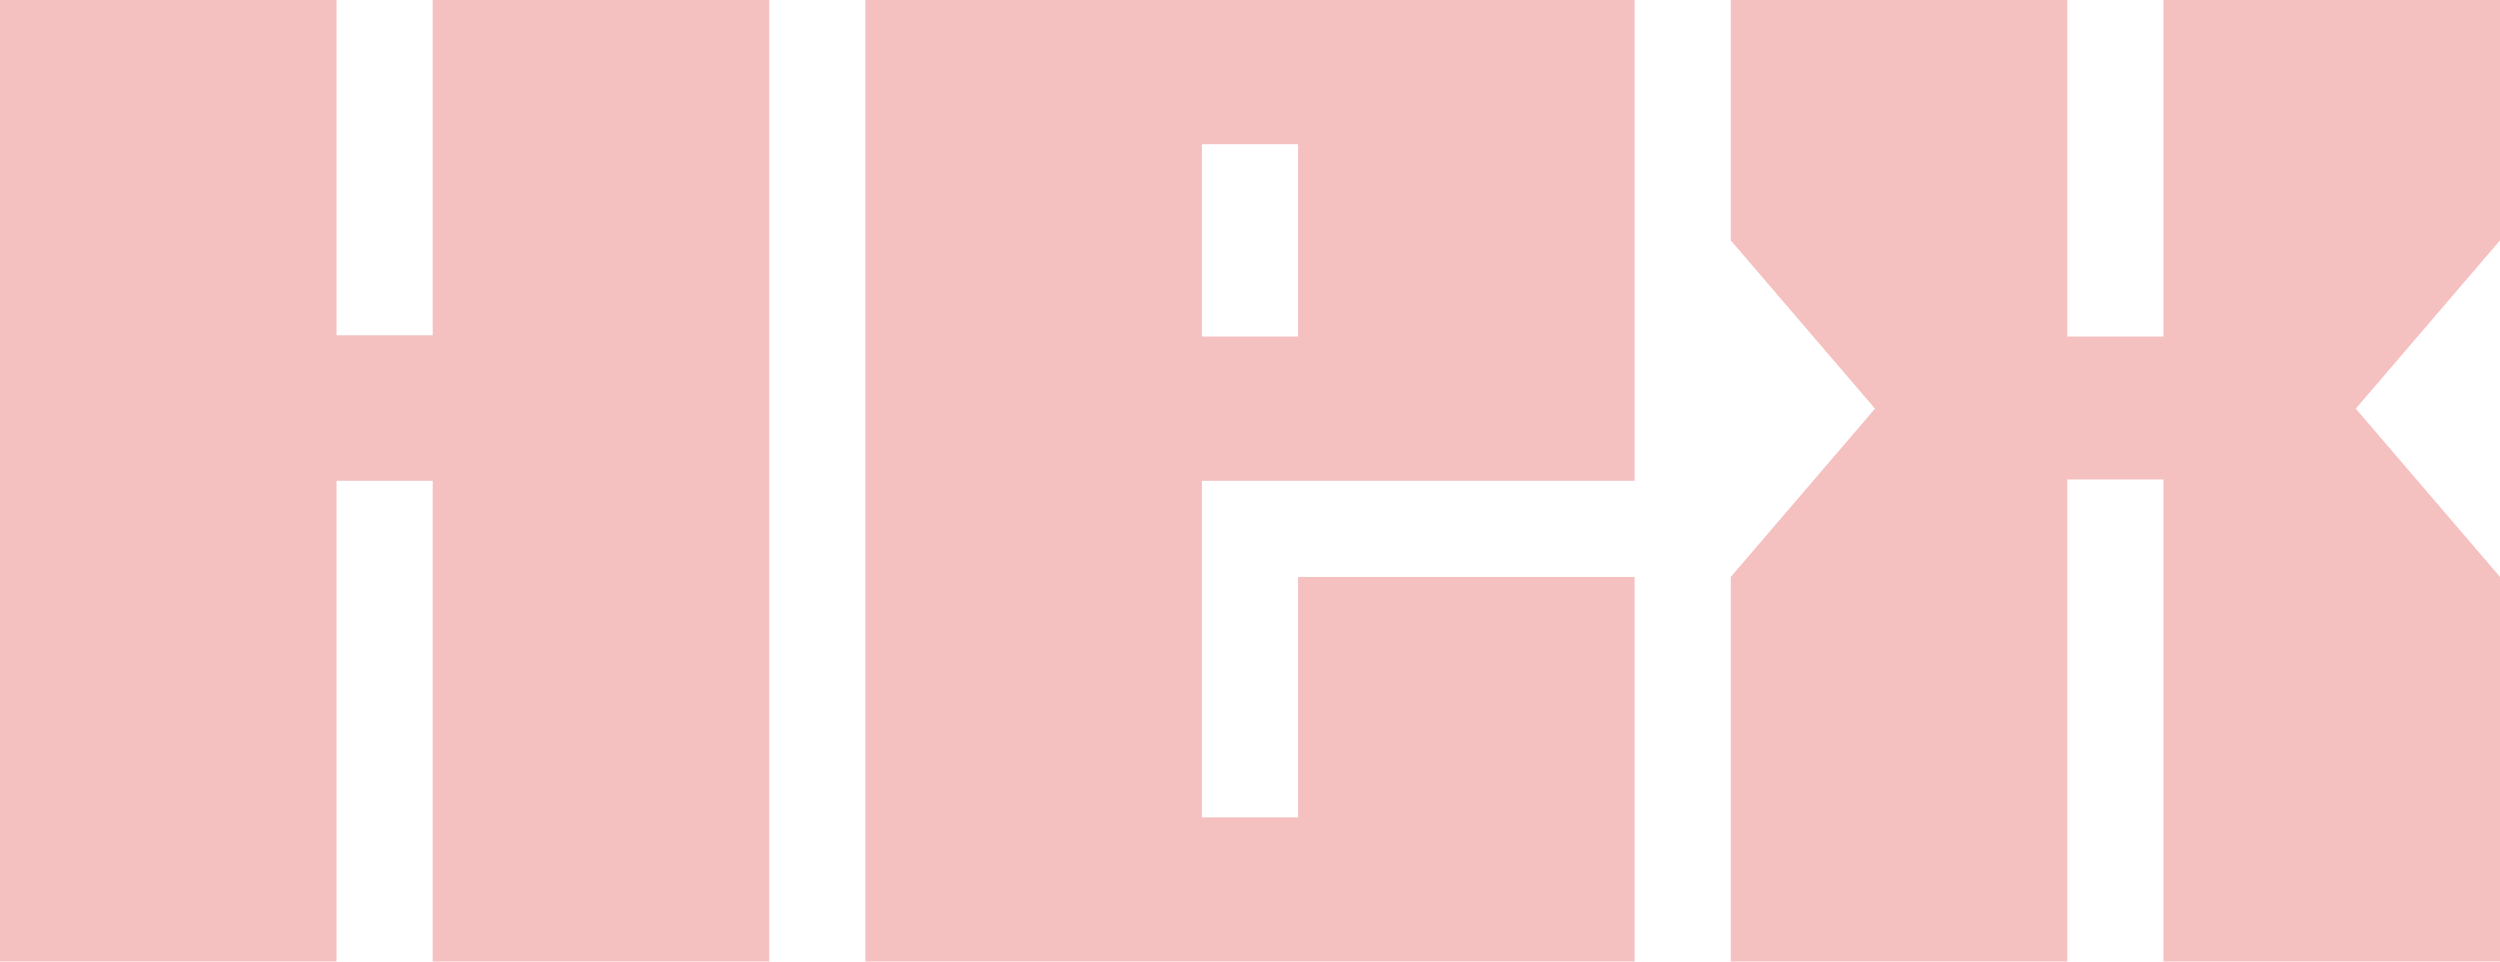
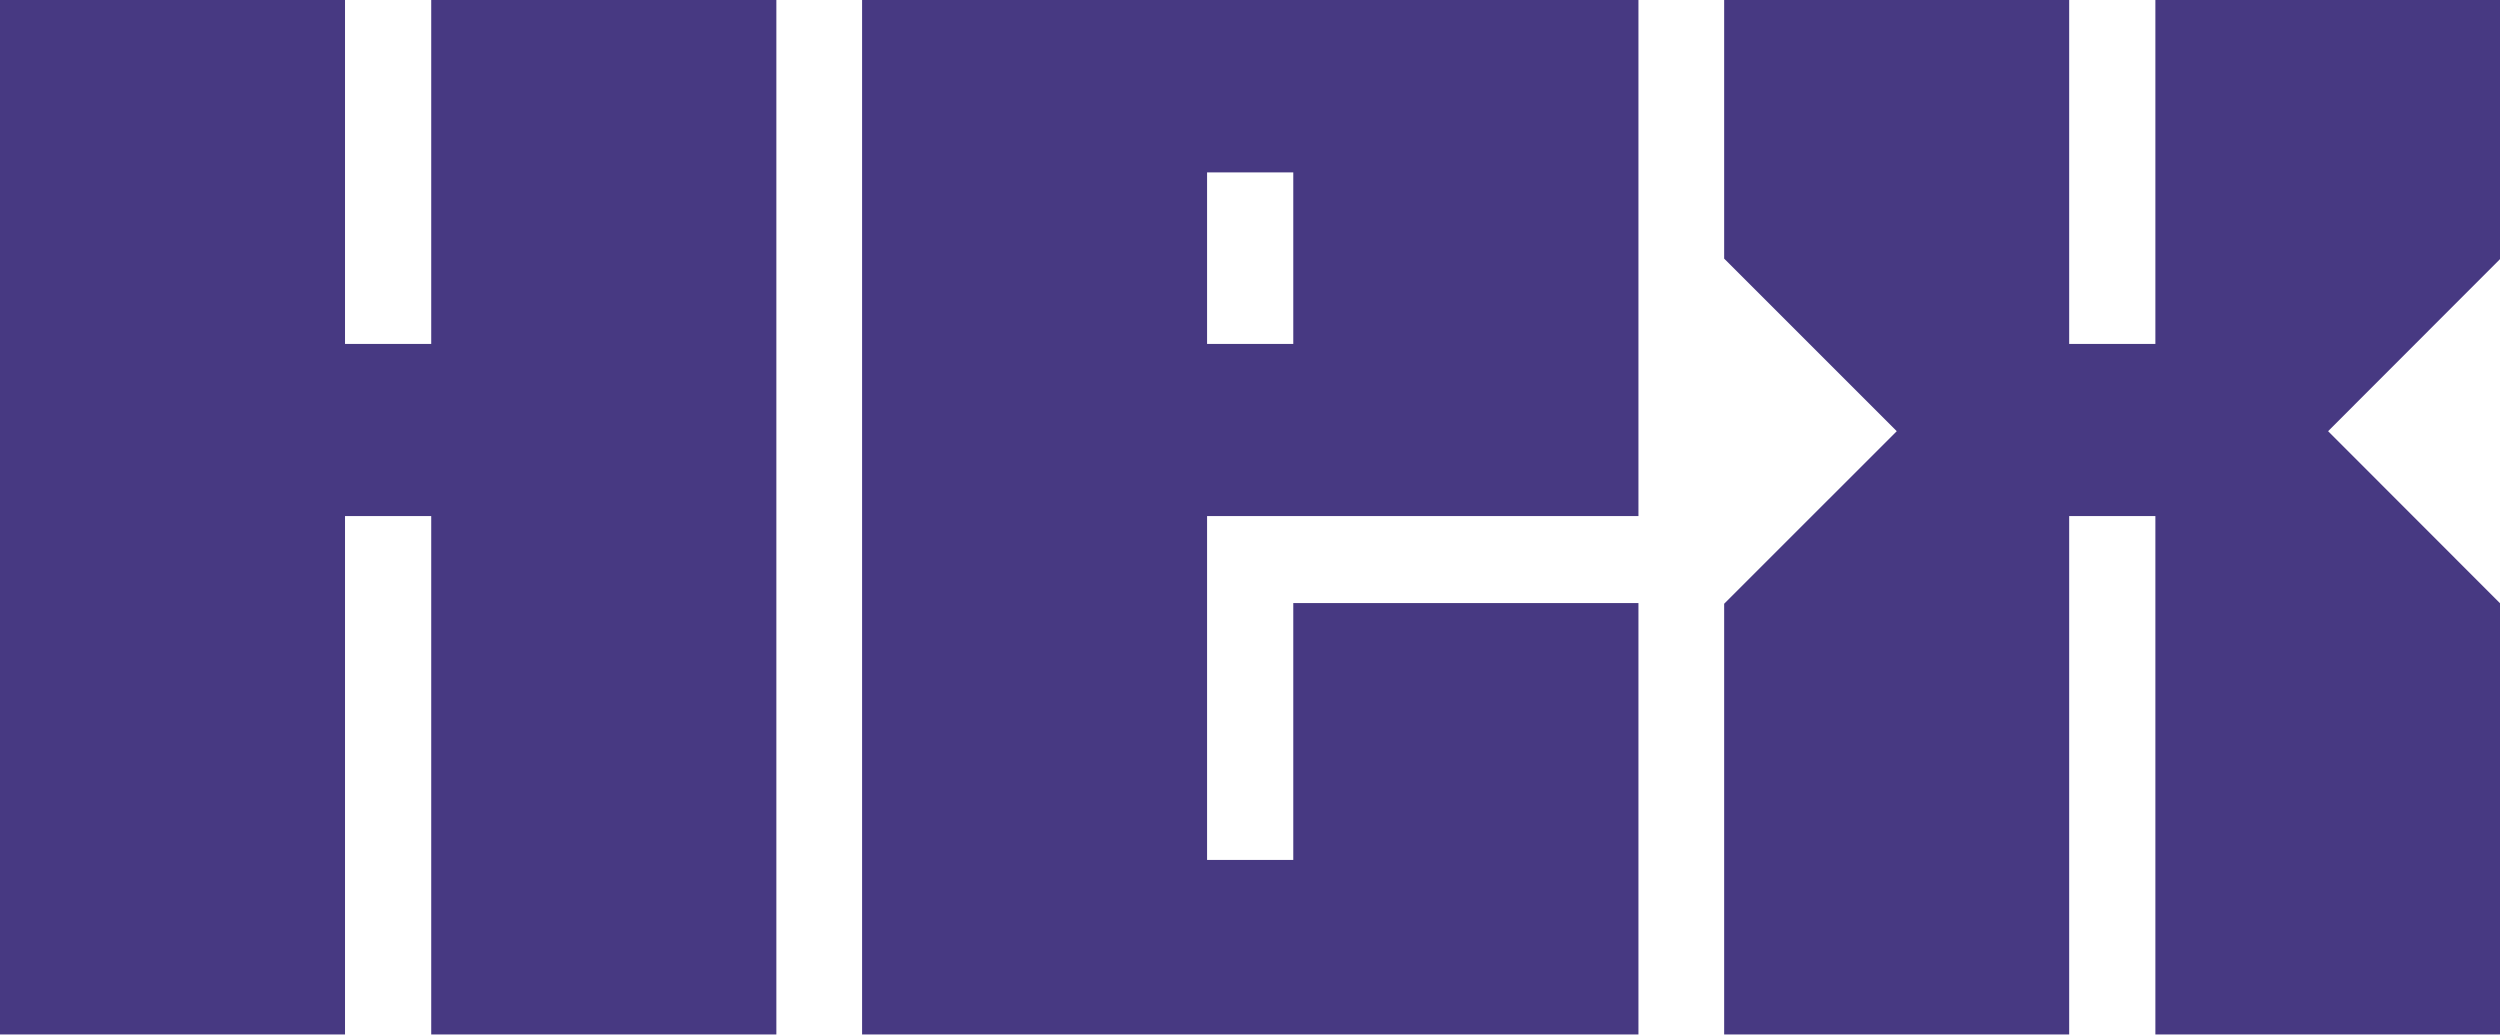
- <svg xmlns="http://www.w3.org/2000/svg" width="52" height="20" viewBox="0 0 52 20" fill="none">
-   <path fill-rule="evenodd" clip-rule="evenodd" d="M9 0V6.973H7V0H0V5.653V5.673V12.327V20H7V10H9V20H16V0H9ZM18 20H34V12H27V17H25V10H34V0H18V20ZM25 7V3H27V7H25ZM45 7V0H52V5L49 8.5L52 12V20H45V9.973H43V20H36V12L39 8.5L36 5V0H43V7H45Z" fill="#F5C0C0" />
+ <svg xmlns="http://www.w3.org/2000/svg" viewBox="0 0 1450 600" fill="none">
+   <g>
+     <path fill-rule="evenodd" clip-rule="evenodd" d="M250.11 0V199.49H200.11V0H0V199.63V200.19V399.81V600H200.11V299.31H250.11V600H450.29V0H250.11ZM500.01 0V600H950.3V349.77H750.1V498.77H700.1V299.31H950.3V0H500.01ZM700.1 199.49V100H750.1V199.49H700.1ZM1250.12 199.49V0H1450.3V150L1350.3 250.09L1450.3 350.18V600H1250.12V299.31H1200.12V600H1000.01V350.18L1100.12 250.09L1000.01 150V0H1200.12V199.49H1250.12Z" fill="#473982" />
+   </g>
</svg>
